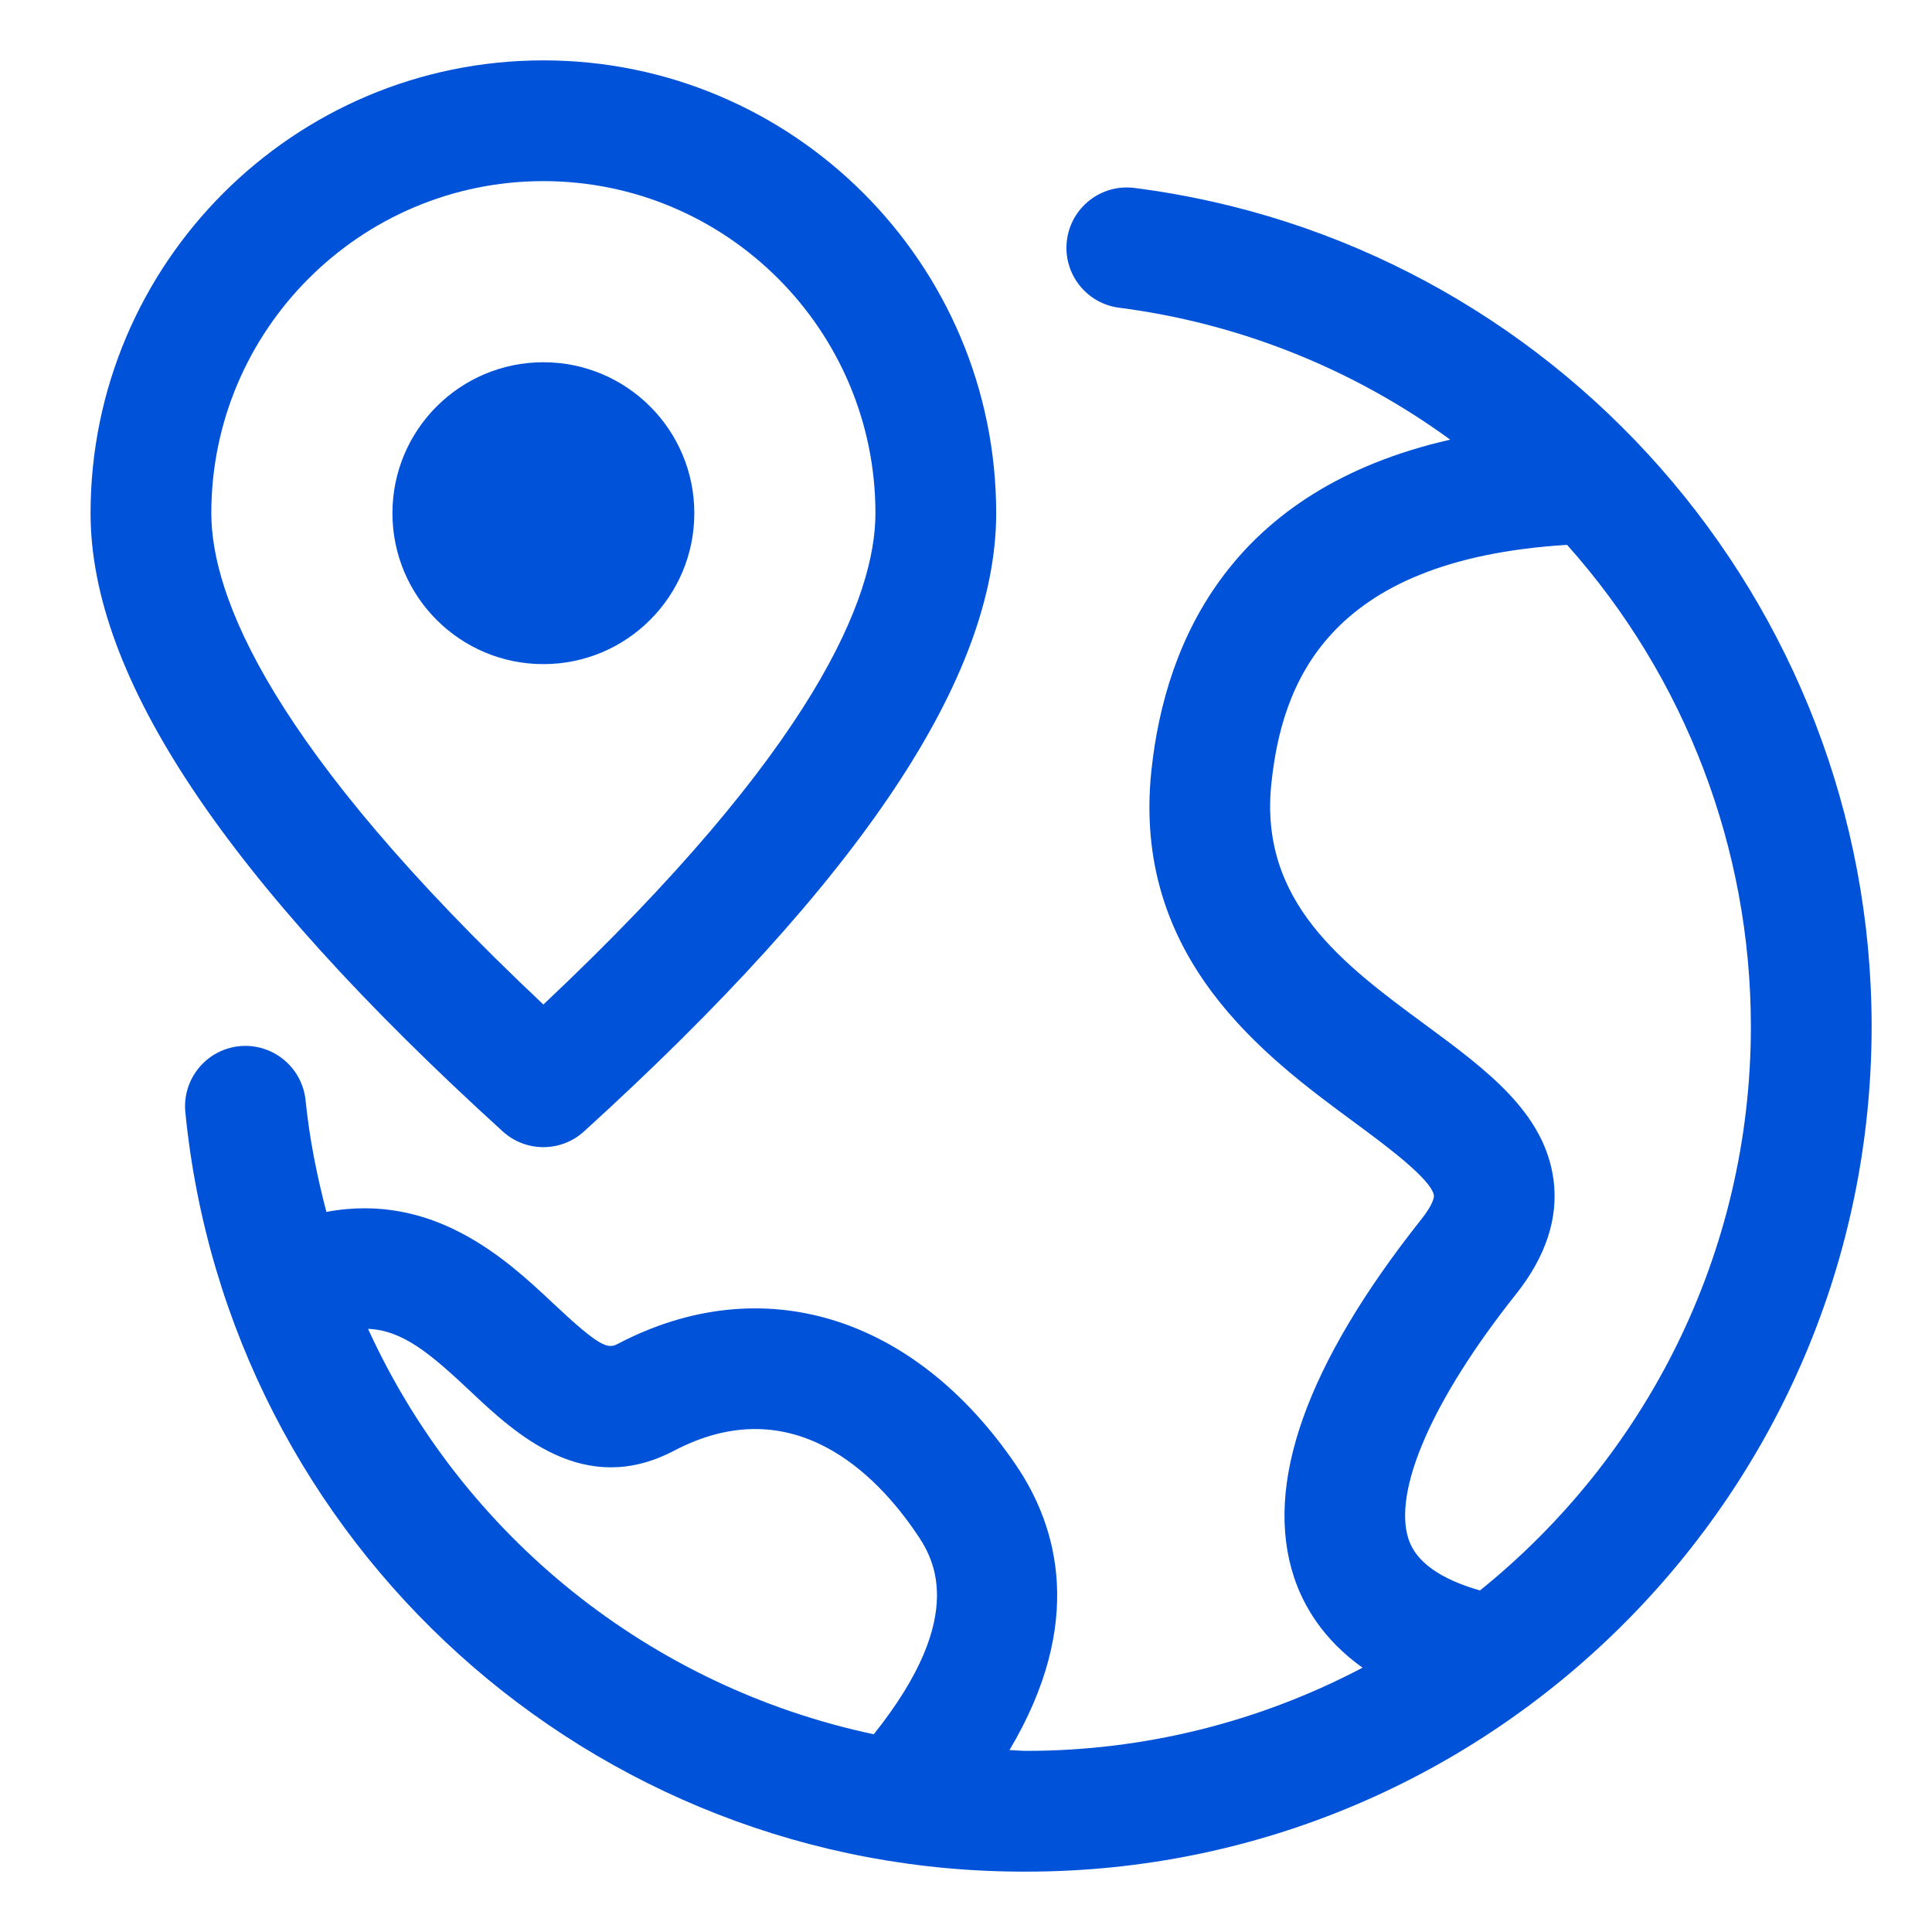
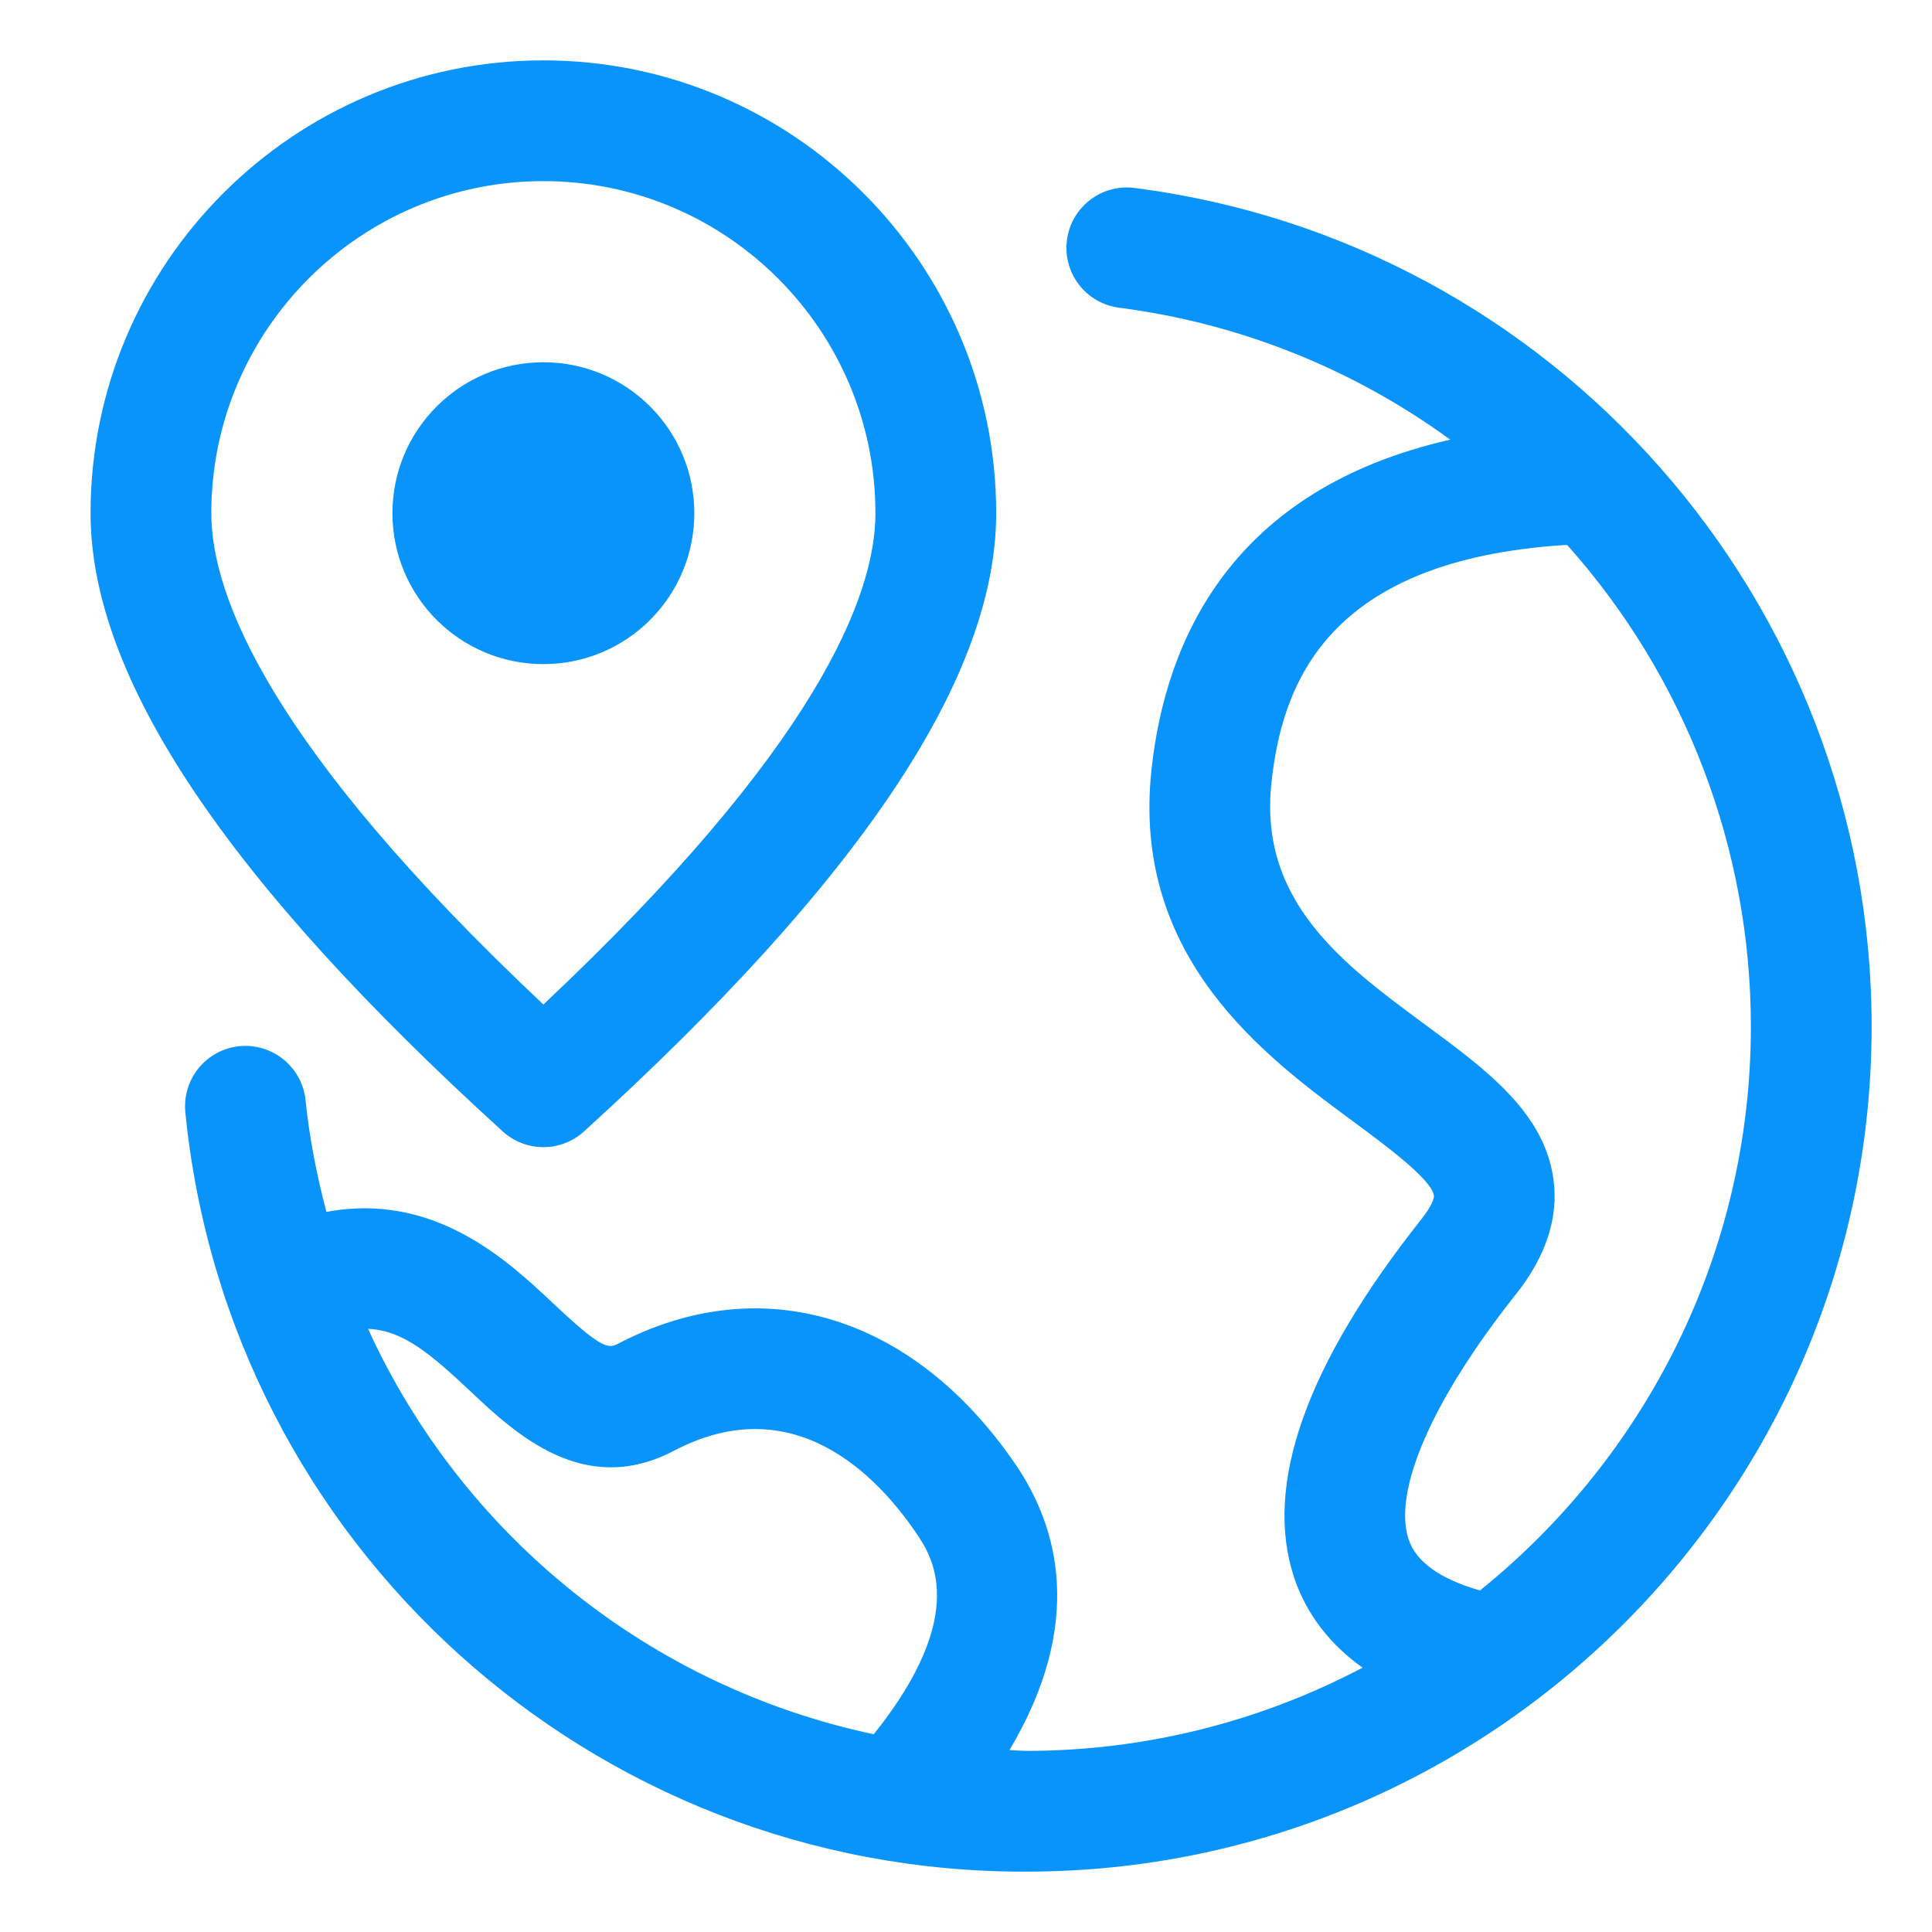
<svg xmlns="http://www.w3.org/2000/svg" t="1775384510013" class="icon" viewBox="0 0 1024 1024" version="1.1" p-id="1189" width="200" height="200">
-   <path d="M601.024 99.584a32 32 0 0 0-8.064 63.488 380.384 380.384 0 0 1 175.68 69.952c-115.744 26.336-150.944 106.048-158.336 175.008-10.72 99.68 60.224 151.968 107.168 186.56 16.48 12.16 41.376 30.528 42.528 39.104 0.16 1.248-0.992 5.408-6.56 12.416-61.056 76.96-83.808 140.832-67.552 189.952 4.96 14.912 15.296 32.896 36.288 47.84A381.856 381.856 0 0 1 544 928c-3.008 0-5.952-0.352-8.96-0.416 40.096-67.392 25.728-118.304 3.424-151.104-54.08-79.488-134.912-104.128-211.04-64.192-5.28 2.848-9.6 1.696-34.4-21.632-24.448-23.04-63.232-58.944-120.032-48.32-5.024-19.2-8.992-38.88-11.04-59.2a32.128 32.128 0 0 0-35.072-28.64c-17.568 1.792-30.4 17.472-28.64 35.072A446.496 446.496 0 0 0 544 992c247.04 0 448-200.96 448-448 0-225.024-168.064-416.064-390.976-444.416zM195.072 704.32c18.368 0.704 33.12 13.216 54.08 32.928 24 22.624 60.352 56.672 108 31.712 63.328-33.28 107.616 12.992 128.384 43.488 8.128 11.936 28.896 42.592-22.432 106.752a381.856 381.856 0 0 1-268.032-214.88z m589.344 138.656c-20.992-6.016-33.824-15.072-37.824-27.072-8.544-25.76 12.736-74.368 56.928-129.984 15.872-20 22.56-40.416 19.872-60.672-4.736-35.52-35.456-58.176-68-82.144-43.392-32-88.288-65.056-81.504-128.192 5.536-51.264 28.288-118.336 156.704-126.112A383.232 383.232 0 0 1 928 544c0 120.768-56.16 228.544-143.584 298.976z" p-id="1190" fill="#0052d9" />
-   <path d="M266.464 599.68a32 32 0 0 0 43.072 0C456.544 466.016 528 358.816 528 272 528 139.648 420.352 32 288 32S48 139.648 48 272c0 86.816 71.456 194.016 218.464 327.68zM288 96c97.056 0 176 78.944 176 176 0 43.872-31.232 124.128-176 260.416C143.232 396.128 112 315.872 112 272 112 174.944 190.944 96 288 96z" p-id="1191" fill="#0052d9" />
-   <path d="M288 272m-80 0a80 80 0 1 0 160 0 80 80 0 1 0-160 0Z" p-id="1192" fill="#0052d9" />
+   <path d="M601.024 99.584a32 32 0 0 0-8.064 63.488 380.384 380.384 0 0 1 175.68 69.952c-115.744 26.336-150.944 106.048-158.336 175.008-10.72 99.68 60.224 151.968 107.168 186.56 16.48 12.16 41.376 30.528 42.528 39.104 0.16 1.248-0.992 5.408-6.56 12.416-61.056 76.96-83.808 140.832-67.552 189.952 4.96 14.912 15.296 32.896 36.288 47.84A381.856 381.856 0 0 1 544 928c-3.008 0-5.952-0.352-8.96-0.416 40.096-67.392 25.728-118.304 3.424-151.104-54.08-79.488-134.912-104.128-211.04-64.192-5.28 2.848-9.6 1.696-34.4-21.632-24.448-23.04-63.232-58.944-120.032-48.32-5.024-19.2-8.992-38.88-11.04-59.2a32.128 32.128 0 0 0-35.072-28.64c-17.568 1.792-30.4 17.472-28.64 35.072A446.496 446.496 0 0 0 544 992c247.04 0 448-200.96 448-448 0-225.024-168.064-416.064-390.976-444.416zM195.072 704.32c18.368 0.704 33.12 13.216 54.08 32.928 24 22.624 60.352 56.672 108 31.712 63.328-33.28 107.616 12.992 128.384 43.488 8.128 11.936 28.896 42.592-22.432 106.752a381.856 381.856 0 0 1-268.032-214.88z m589.344 138.656c-20.992-6.016-33.824-15.072-37.824-27.072-8.544-25.76 12.736-74.368 56.928-129.984 15.872-20 22.56-40.416 19.872-60.672-4.736-35.52-35.456-58.176-68-82.144-43.392-32-88.288-65.056-81.504-128.192 5.536-51.264 28.288-118.336 156.704-126.112A383.232 383.232 0 0 1 928 544c0 120.768-56.16 228.544-143.584 298.976z" p-id="1190" fill="#0894fa" />
+   <path d="M266.464 599.68a32 32 0 0 0 43.072 0C456.544 466.016 528 358.816 528 272 528 139.648 420.352 32 288 32S48 139.648 48 272c0 86.816 71.456 194.016 218.464 327.68zM288 96c97.056 0 176 78.944 176 176 0 43.872-31.232 124.128-176 260.416C143.232 396.128 112 315.872 112 272 112 174.944 190.944 96 288 96z" p-id="1191" fill="#0894fa" />
+   <path d="M288 272m-80 0a80 80 0 1 0 160 0 80 80 0 1 0-160 0Z" p-id="1192" fill="#0894fa" />
</svg>
